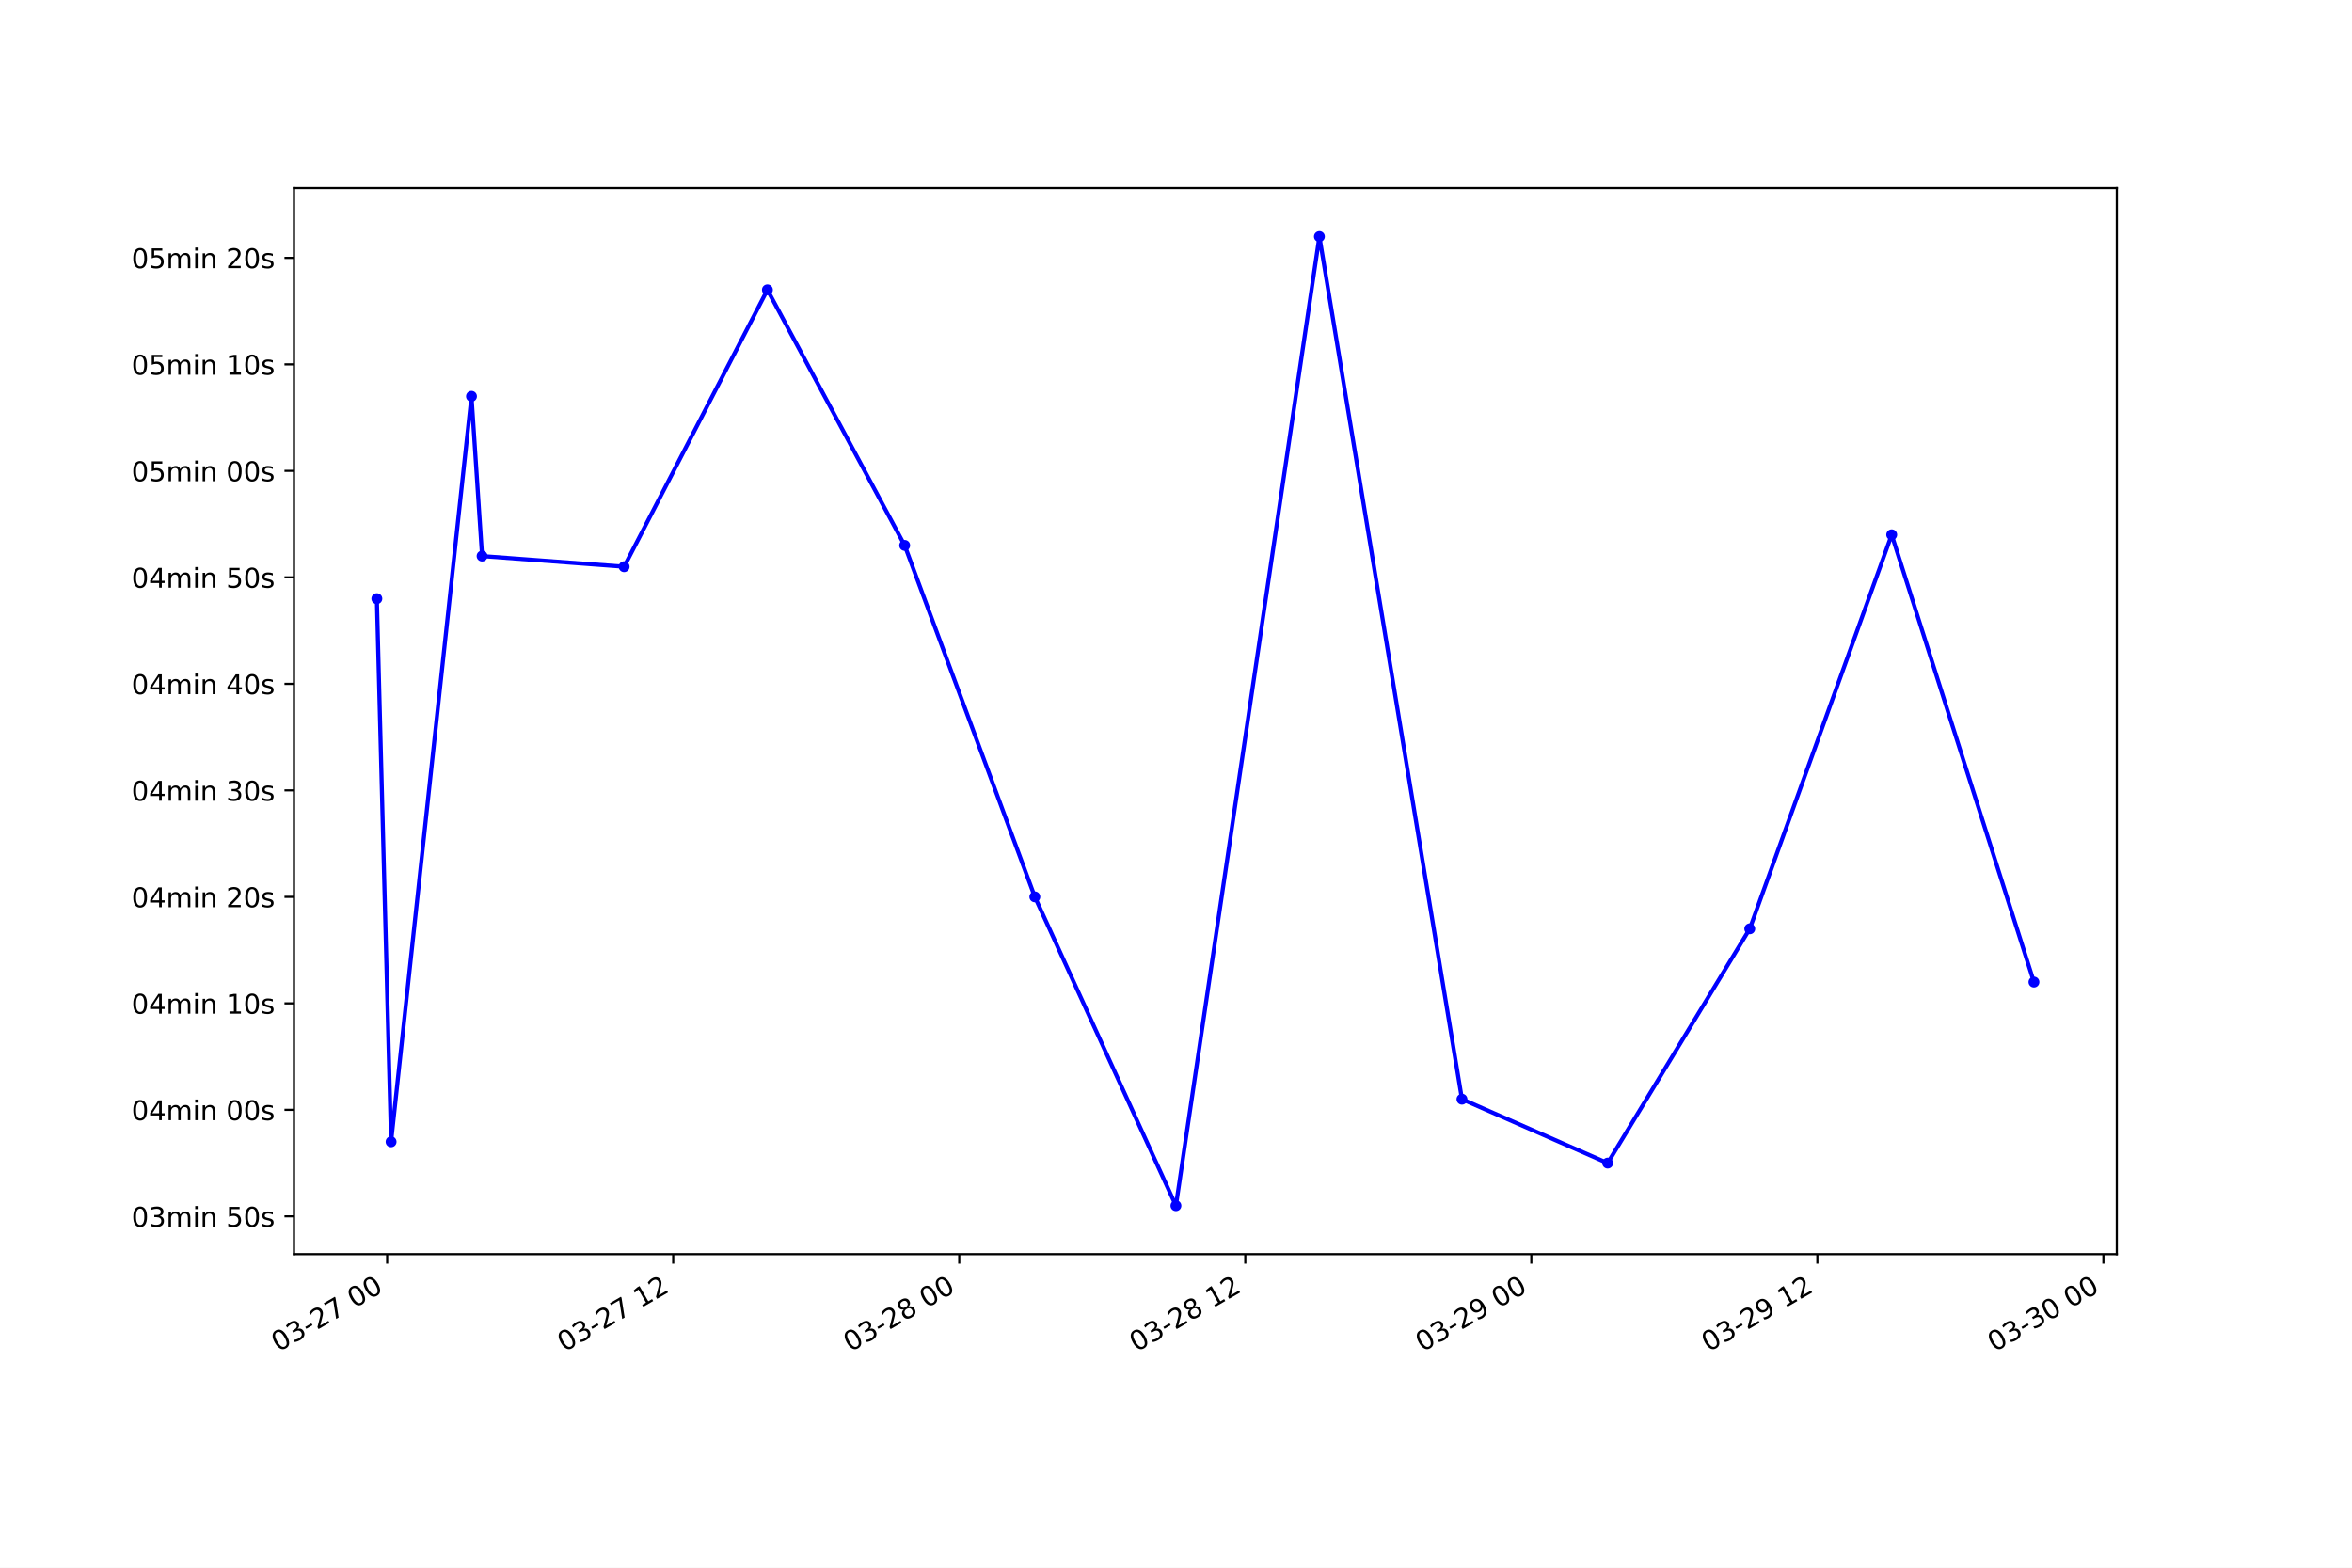
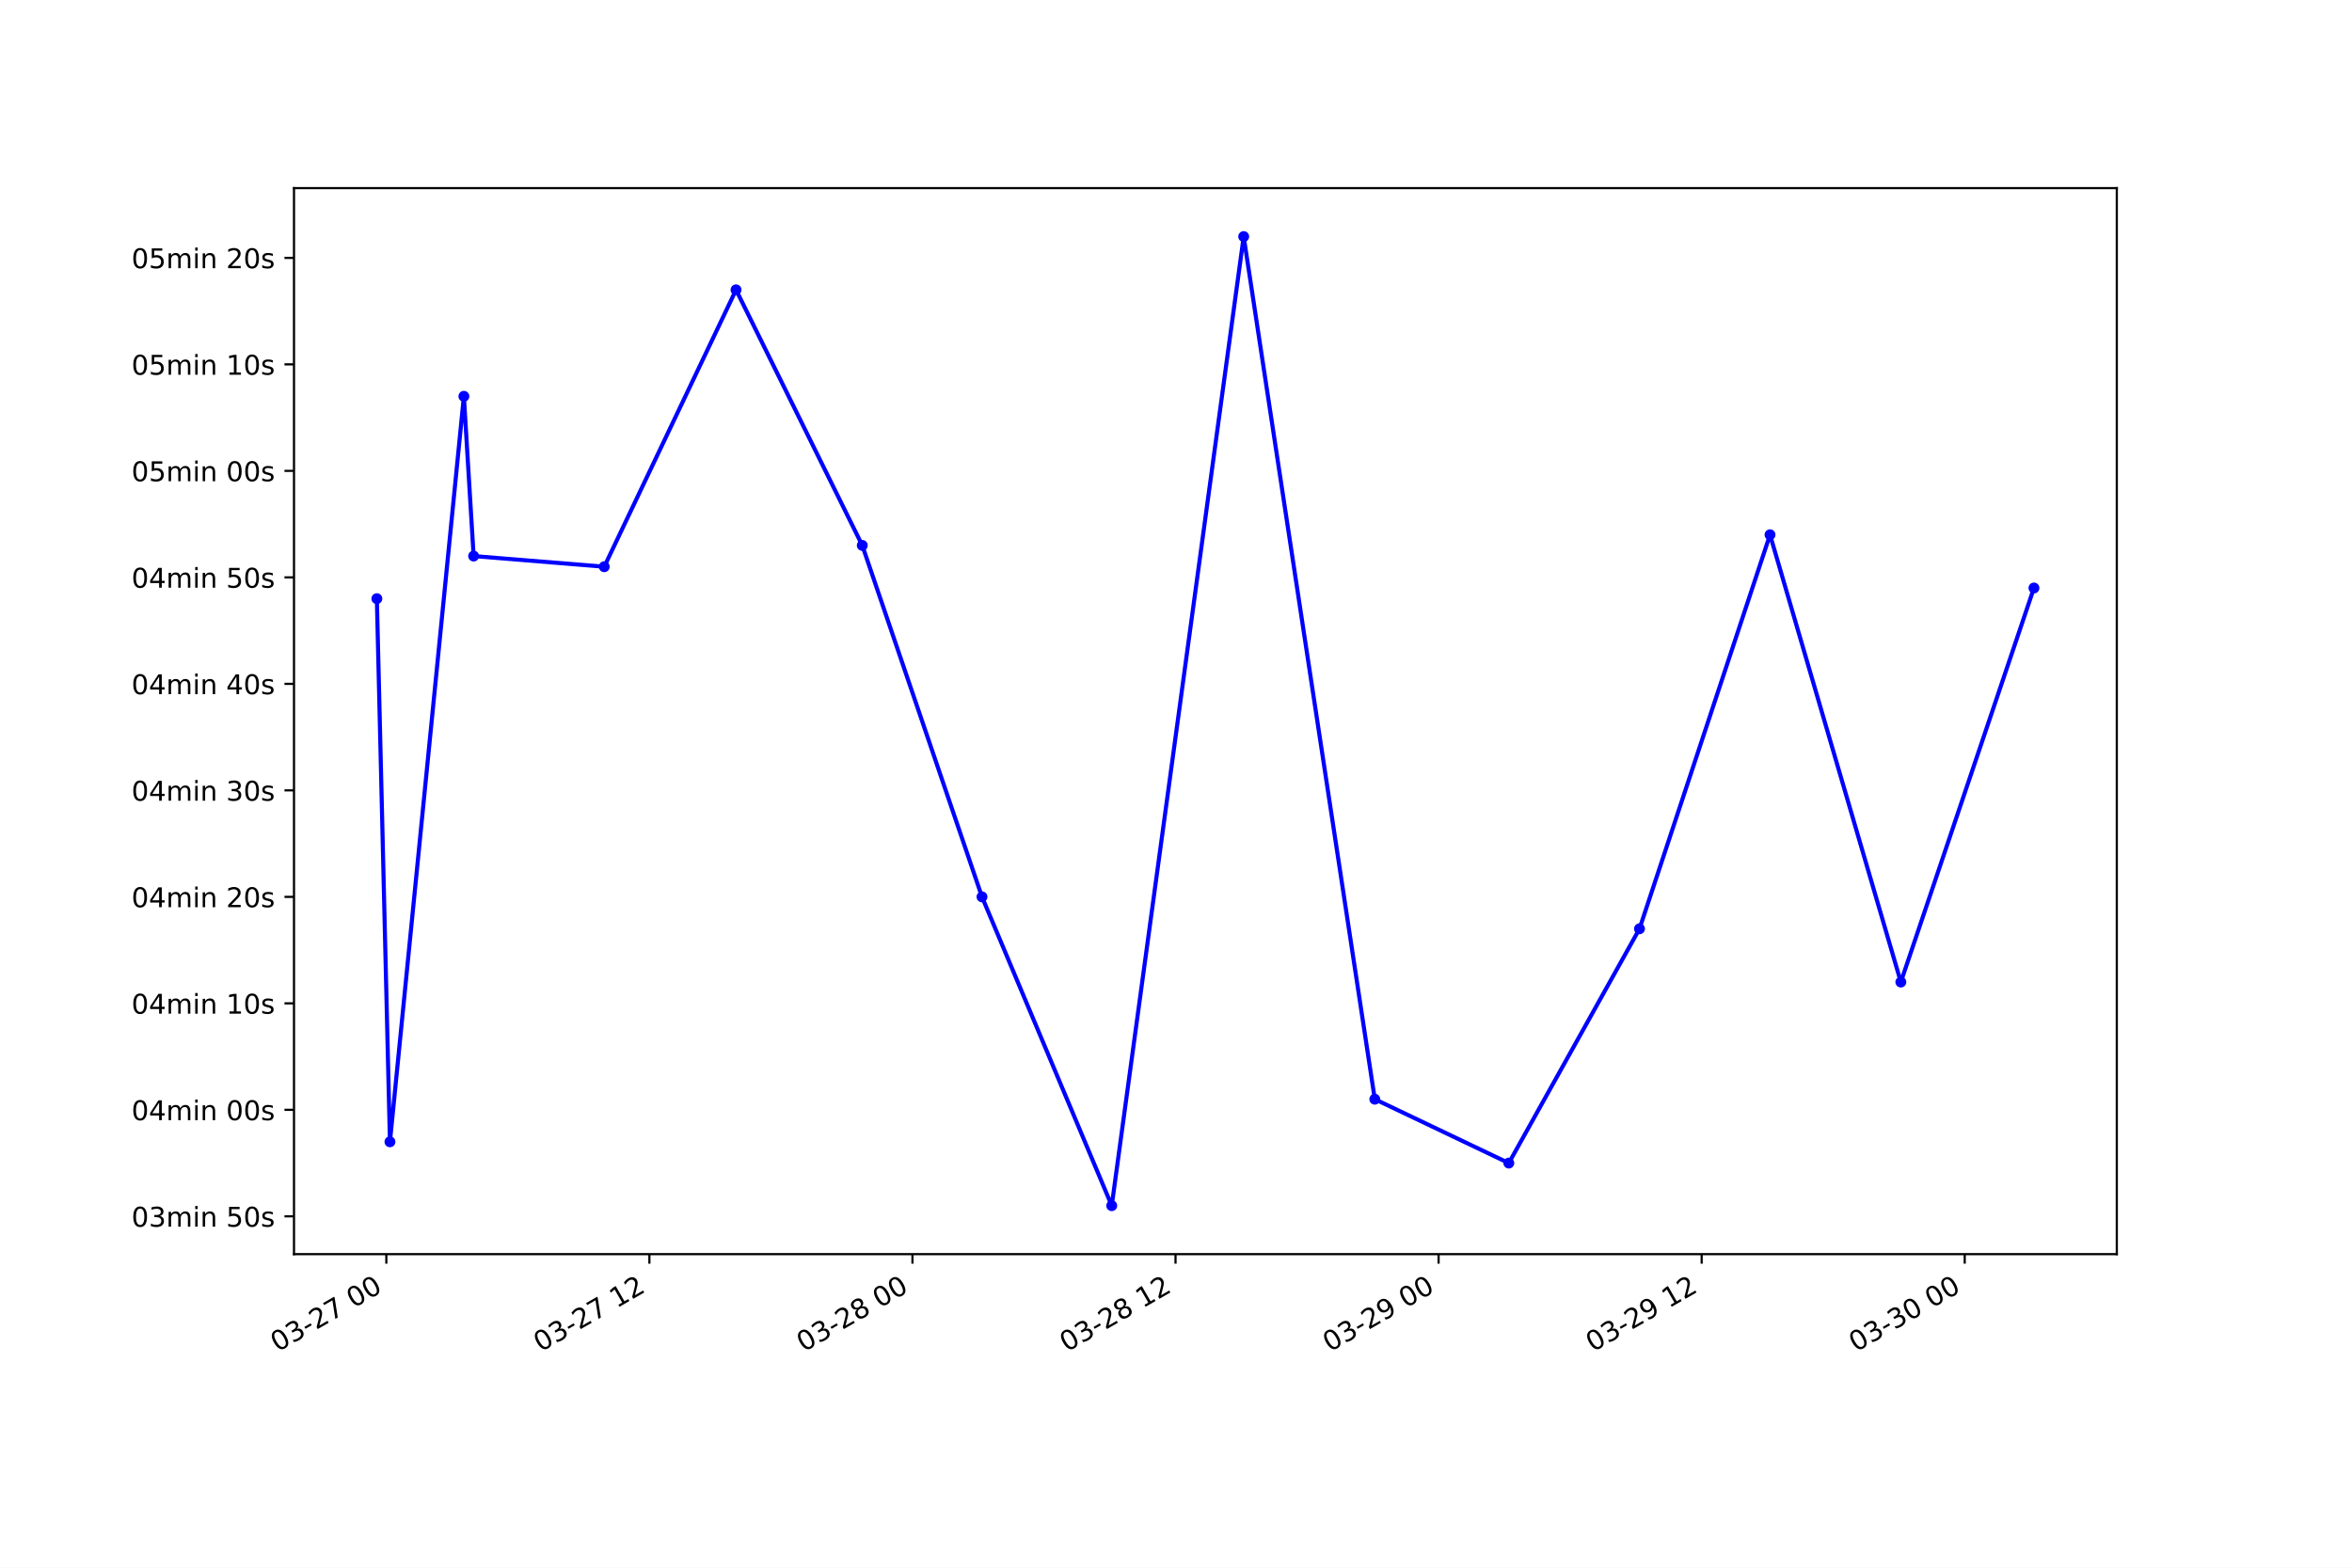
<svg xmlns="http://www.w3.org/2000/svg" xmlns:xlink="http://www.w3.org/1999/xlink" height="576pt" version="1.1" viewBox="0 0 864 576" width="864pt">
  <defs>
    <style type="text/css">*{stroke-linecap:butt;stroke-linejoin:round;}</style>
  </defs>
  <g id="figure_1">
    <g id="patch_1">
      <path d="M 0 576  L 864 576  L 864 0  L 0 0  z " style="fill:#ffffff;" />
    </g>
    <g id="axes_1">
      <g id="patch_2">
        <path d="M 108 460.8  L 777.6 460.8  L 777.6 69.12  L 108 69.12  z " style="fill:#ffffff;" />
      </g>
      <g id="matplotlib.axis_1">
        <g id="xtick_1">
          <g id="line2d_1">
            <defs>
-               <path d="M 0 0  L 0 3.5  " id="m5ee99a7936" style="stroke:#000000;stroke-width:0.8;" />
+               <path d="M 0 0  L 0 3.5  " id="mcdc6976e56" style="stroke:#000000;stroke-width:0.8;" />
            </defs>
            <g>
-               <use style="stroke:#000000;stroke-width:0.8;" x="142.223" xlink:href="#m5ee99a7936" y="460.8" />
+               <use style="stroke:#000000;stroke-width:0.8;" x="141.919" xlink:href="#mcdc6976e56" y="460.8" />
            </g>
          </g>
          <g id="text_1">
-             <g transform="translate(102.2463 496.8609)rotate(-30)scale(0.1 -0.1)">
+             <g transform="translate(101.9421 496.8609)rotate(-30)scale(0.1 -0.1)">
              <defs>
                <path d="M 2034 4250  Q 1547 4250 1301 3770  Q 1056 3291 1056 2328  Q 1056 1369 1301 889  Q 1547 409 2034 409  Q 2525 409 2770 889  Q 3016 1369 3016 2328  Q 3016 3291 2770 3770  Q 2525 4250 2034 4250  z M 2034 4750  Q 2819 4750 3233 4129  Q 3647 3509 3647 2328  Q 3647 1150 3233 529  Q 2819 -91 2034 -91  Q 1250 -91 836 529  Q 422 1150 422 2328  Q 422 3509 836 4129  Q 1250 4750 2034 4750  z " id="DejaVuSans-30" transform="scale(0.015625)" />
                <path d="M 2597 2516  Q 3050 2419 3304 2112  Q 3559 1806 3559 1356  Q 3559 666 3084 287  Q 2609 -91 1734 -91  Q 1441 -91 1130 -33  Q 819 25 488 141  L 488 750  Q 750 597 1062 519  Q 1375 441 1716 441  Q 2309 441 2620 675  Q 2931 909 2931 1356  Q 2931 1769 2642 2001  Q 2353 2234 1838 2234  L 1294 2234  L 1294 2753  L 1863 2753  Q 2328 2753 2575 2939  Q 2822 3125 2822 3475  Q 2822 3834 2567 4026  Q 2313 4219 1838 4219  Q 1578 4219 1281 4162  Q 984 4106 628 3988  L 628 4550  Q 988 4650 1302 4700  Q 1616 4750 1894 4750  Q 2613 4750 3031 4423  Q 3450 4097 3450 3541  Q 3450 3153 3228 2886  Q 3006 2619 2597 2516  z " id="DejaVuSans-33" transform="scale(0.015625)" />
                <path d="M 313 2009  L 1997 2009  L 1997 1497  L 313 1497  L 313 2009  z " id="DejaVuSans-2d" transform="scale(0.015625)" />
                <path d="M 1228 531  L 3431 531  L 3431 0  L 469 0  L 469 531  Q 828 903 1448 1529  Q 2069 2156 2228 2338  Q 2531 2678 2651 2914  Q 2772 3150 2772 3378  Q 2772 3750 2511 3984  Q 2250 4219 1831 4219  Q 1534 4219 1204 4116  Q 875 4013 500 3803  L 500 4441  Q 881 4594 1212 4672  Q 1544 4750 1819 4750  Q 2544 4750 2975 4387  Q 3406 4025 3406 3419  Q 3406 3131 3298 2873  Q 3191 2616 2906 2266  Q 2828 2175 2409 1742  Q 1991 1309 1228 531  z " id="DejaVuSans-32" transform="scale(0.015625)" />
                <path d="M 525 4666  L 3525 4666  L 3525 4397  L 1831 0  L 1172 0  L 2766 4134  L 525 4134  L 525 4666  z " id="DejaVuSans-37" transform="scale(0.015625)" />
                <path id="DejaVuSans-20" transform="scale(0.015625)" />
              </defs>
              <use xlink:href="#DejaVuSans-30" />
              <use x="63.623" xlink:href="#DejaVuSans-33" />
              <use x="127.246" xlink:href="#DejaVuSans-2d" />
              <use x="163.33" xlink:href="#DejaVuSans-32" />
              <use x="226.953" xlink:href="#DejaVuSans-37" />
              <use x="290.576" xlink:href="#DejaVuSans-20" />
              <use x="322.363" xlink:href="#DejaVuSans-30" />
              <use x="385.986" xlink:href="#DejaVuSans-30" />
            </g>
          </g>
        </g>
        <g id="xtick_2">
          <g id="line2d_2">
            <g>
-               <use style="stroke:#000000;stroke-width:0.8;" x="247.3" xlink:href="#m5ee99a7936" y="460.8" />
+               <use style="stroke:#000000;stroke-width:0.8;" x="238.555" xlink:href="#mcdc6976e56" y="460.8" />
            </g>
          </g>
          <g id="text_2">
-             <g transform="translate(207.3226 496.8609)rotate(-30)scale(0.1 -0.1)">
+             <g transform="translate(198.5783 496.8609)rotate(-30)scale(0.1 -0.1)">
              <defs>
                <path d="M 794 531  L 1825 531  L 1825 4091  L 703 3866  L 703 4441  L 1819 4666  L 2450 4666  L 2450 531  L 3481 531  L 3481 0  L 794 0  L 794 531  z " id="DejaVuSans-31" transform="scale(0.015625)" />
              </defs>
              <use xlink:href="#DejaVuSans-30" />
              <use x="63.623" xlink:href="#DejaVuSans-33" />
              <use x="127.246" xlink:href="#DejaVuSans-2d" />
              <use x="163.33" xlink:href="#DejaVuSans-32" />
              <use x="226.953" xlink:href="#DejaVuSans-37" />
              <use x="290.576" xlink:href="#DejaVuSans-20" />
              <use x="322.363" xlink:href="#DejaVuSans-31" />
              <use x="385.986" xlink:href="#DejaVuSans-32" />
            </g>
          </g>
        </g>
        <g id="xtick_3">
          <g id="line2d_3">
            <g>
-               <use style="stroke:#000000;stroke-width:0.8;" x="352.376" xlink:href="#m5ee99a7936" y="460.8" />
+               <use style="stroke:#000000;stroke-width:0.8;" x="335.192" xlink:href="#mcdc6976e56" y="460.8" />
            </g>
          </g>
          <g id="text_3">
-             <g transform="translate(312.3989 496.8609)rotate(-30)scale(0.1 -0.1)">
+             <g transform="translate(295.2145 496.8609)rotate(-30)scale(0.1 -0.1)">
              <defs>
                <path d="M 2034 2216  Q 1584 2216 1326 1975  Q 1069 1734 1069 1313  Q 1069 891 1326 650  Q 1584 409 2034 409  Q 2484 409 2743 651  Q 3003 894 3003 1313  Q 3003 1734 2745 1975  Q 2488 2216 2034 2216  z M 1403 2484  Q 997 2584 770 2862  Q 544 3141 544 3541  Q 544 4100 942 4425  Q 1341 4750 2034 4750  Q 2731 4750 3128 4425  Q 3525 4100 3525 3541  Q 3525 3141 3298 2862  Q 3072 2584 2669 2484  Q 3125 2378 3379 2068  Q 3634 1759 3634 1313  Q 3634 634 3220 271  Q 2806 -91 2034 -91  Q 1263 -91 848 271  Q 434 634 434 1313  Q 434 1759 690 2068  Q 947 2378 1403 2484  z M 1172 3481  Q 1172 3119 1398 2916  Q 1625 2713 2034 2713  Q 2441 2713 2670 2916  Q 2900 3119 2900 3481  Q 2900 3844 2670 4047  Q 2441 4250 2034 4250  Q 1625 4250 1398 4047  Q 1172 3844 1172 3481  z " id="DejaVuSans-38" transform="scale(0.015625)" />
              </defs>
              <use xlink:href="#DejaVuSans-30" />
              <use x="63.623" xlink:href="#DejaVuSans-33" />
              <use x="127.246" xlink:href="#DejaVuSans-2d" />
              <use x="163.33" xlink:href="#DejaVuSans-32" />
              <use x="226.953" xlink:href="#DejaVuSans-38" />
              <use x="290.576" xlink:href="#DejaVuSans-20" />
              <use x="322.363" xlink:href="#DejaVuSans-30" />
              <use x="385.986" xlink:href="#DejaVuSans-30" />
            </g>
          </g>
        </g>
        <g id="xtick_4">
          <g id="line2d_4">
            <g>
-               <use style="stroke:#000000;stroke-width:0.8;" x="457.452" xlink:href="#m5ee99a7936" y="460.8" />
+               <use style="stroke:#000000;stroke-width:0.8;" x="431.828" xlink:href="#mcdc6976e56" y="460.8" />
            </g>
          </g>
          <g id="text_4">
-             <g transform="translate(417.4751 496.8609)rotate(-30)scale(0.1 -0.1)">
+             <g transform="translate(391.8506 496.8609)rotate(-30)scale(0.1 -0.1)">
              <use xlink:href="#DejaVuSans-30" />
              <use x="63.623" xlink:href="#DejaVuSans-33" />
              <use x="127.246" xlink:href="#DejaVuSans-2d" />
              <use x="163.33" xlink:href="#DejaVuSans-32" />
              <use x="226.953" xlink:href="#DejaVuSans-38" />
              <use x="290.576" xlink:href="#DejaVuSans-20" />
              <use x="322.363" xlink:href="#DejaVuSans-31" />
              <use x="385.986" xlink:href="#DejaVuSans-32" />
            </g>
          </g>
        </g>
        <g id="xtick_5">
          <g id="line2d_5">
            <g>
-               <use style="stroke:#000000;stroke-width:0.8;" x="562.529" xlink:href="#m5ee99a7936" y="460.8" />
+               <use style="stroke:#000000;stroke-width:0.8;" x="528.464" xlink:href="#mcdc6976e56" y="460.8" />
            </g>
          </g>
          <g id="text_5">
-             <g transform="translate(522.5514 496.8609)rotate(-30)scale(0.1 -0.1)">
+             <g transform="translate(488.4868 496.8609)rotate(-30)scale(0.1 -0.1)">
              <defs>
                <path d="M 703 97  L 703 672  Q 941 559 1184 500  Q 1428 441 1663 441  Q 2288 441 2617 861  Q 2947 1281 2994 2138  Q 2813 1869 2534 1725  Q 2256 1581 1919 1581  Q 1219 1581 811 2004  Q 403 2428 403 3163  Q 403 3881 828 4315  Q 1253 4750 1959 4750  Q 2769 4750 3195 4129  Q 3622 3509 3622 2328  Q 3622 1225 3098 567  Q 2575 -91 1691 -91  Q 1453 -91 1209 -44  Q 966 3 703 97  z M 1959 2075  Q 2384 2075 2632 2365  Q 2881 2656 2881 3163  Q 2881 3666 2632 3958  Q 2384 4250 1959 4250  Q 1534 4250 1286 3958  Q 1038 3666 1038 3163  Q 1038 2656 1286 2365  Q 1534 2075 1959 2075  z " id="DejaVuSans-39" transform="scale(0.015625)" />
              </defs>
              <use xlink:href="#DejaVuSans-30" />
              <use x="63.623" xlink:href="#DejaVuSans-33" />
              <use x="127.246" xlink:href="#DejaVuSans-2d" />
              <use x="163.33" xlink:href="#DejaVuSans-32" />
              <use x="226.953" xlink:href="#DejaVuSans-39" />
              <use x="290.576" xlink:href="#DejaVuSans-20" />
              <use x="322.363" xlink:href="#DejaVuSans-30" />
              <use x="385.986" xlink:href="#DejaVuSans-30" />
            </g>
          </g>
        </g>
        <g id="xtick_6">
          <g id="line2d_6">
            <g>
-               <use style="stroke:#000000;stroke-width:0.8;" x="667.605" xlink:href="#m5ee99a7936" y="460.8" />
+               <use style="stroke:#000000;stroke-width:0.8;" x="625.1" xlink:href="#mcdc6976e56" y="460.8" />
            </g>
          </g>
          <g id="text_6">
-             <g transform="translate(627.6277 496.8609)rotate(-30)scale(0.1 -0.1)">
+             <g transform="translate(585.1229 496.8609)rotate(-30)scale(0.1 -0.1)">
              <use xlink:href="#DejaVuSans-30" />
              <use x="63.623" xlink:href="#DejaVuSans-33" />
              <use x="127.246" xlink:href="#DejaVuSans-2d" />
              <use x="163.33" xlink:href="#DejaVuSans-32" />
              <use x="226.953" xlink:href="#DejaVuSans-39" />
              <use x="290.576" xlink:href="#DejaVuSans-20" />
              <use x="322.363" xlink:href="#DejaVuSans-31" />
              <use x="385.986" xlink:href="#DejaVuSans-32" />
            </g>
          </g>
        </g>
        <g id="xtick_7">
          <g id="line2d_7">
            <g>
-               <use style="stroke:#000000;stroke-width:0.8;" x="772.681" xlink:href="#m5ee99a7936" y="460.8" />
+               <use style="stroke:#000000;stroke-width:0.8;" x="721.736" xlink:href="#mcdc6976e56" y="460.8" />
            </g>
          </g>
          <g id="text_7">
-             <g transform="translate(732.704 496.8609)rotate(-30)scale(0.1 -0.1)">
+             <g transform="translate(681.7591 496.8609)rotate(-30)scale(0.1 -0.1)">
              <use xlink:href="#DejaVuSans-30" />
              <use x="63.623" xlink:href="#DejaVuSans-33" />
              <use x="127.246" xlink:href="#DejaVuSans-2d" />
              <use x="163.33" xlink:href="#DejaVuSans-33" />
              <use x="226.953" xlink:href="#DejaVuSans-30" />
              <use x="290.576" xlink:href="#DejaVuSans-20" />
              <use x="322.363" xlink:href="#DejaVuSans-30" />
              <use x="385.986" xlink:href="#DejaVuSans-30" />
            </g>
          </g>
        </g>
      </g>
      <g id="matplotlib.axis_2">
        <g id="ytick_1">
          <g id="line2d_8">
            <defs>
-               <path d="M 0 0  L -3.5 0  " id="m399eebd236" style="stroke:#000000;stroke-width:0.8;" />
+               <path d="M 0 0  L -3.5 0  " id="m40f6e96208" style="stroke:#000000;stroke-width:0.8;" />
            </defs>
            <g>
-               <use style="stroke:#000000;stroke-width:0.8;" x="108" xlink:href="#m399eebd236" y="446.909" />
+               <use style="stroke:#000000;stroke-width:0.8;" x="108" xlink:href="#m40f6e96208" y="446.909" />
            </g>
          </g>
          <g id="text_8">
            <g transform="translate(48.30625 450.7085)scale(0.1 -0.1)">
              <defs>
                <path d="M 3328 2828  Q 3544 3216 3844 3400  Q 4144 3584 4550 3584  Q 5097 3584 5394 3201  Q 5691 2819 5691 2113  L 5691 0  L 5113 0  L 5113 2094  Q 5113 2597 4934 2840  Q 4756 3084 4391 3084  Q 3944 3084 3684 2787  Q 3425 2491 3425 1978  L 3425 0  L 2847 0  L 2847 2094  Q 2847 2600 2669 2842  Q 2491 3084 2119 3084  Q 1678 3084 1418 2786  Q 1159 2488 1159 1978  L 1159 0  L 581 0  L 581 3500  L 1159 3500  L 1159 2956  Q 1356 3278 1631 3431  Q 1906 3584 2284 3584  Q 2666 3584 2933 3390  Q 3200 3197 3328 2828  z " id="DejaVuSans-6d" transform="scale(0.015625)" />
                <path d="M 603 3500  L 1178 3500  L 1178 0  L 603 0  L 603 3500  z M 603 4863  L 1178 4863  L 1178 4134  L 603 4134  L 603 4863  z " id="DejaVuSans-69" transform="scale(0.015625)" />
                <path d="M 3513 2113  L 3513 0  L 2938 0  L 2938 2094  Q 2938 2591 2744 2837  Q 2550 3084 2163 3084  Q 1697 3084 1428 2787  Q 1159 2491 1159 1978  L 1159 0  L 581 0  L 581 3500  L 1159 3500  L 1159 2956  Q 1366 3272 1645 3428  Q 1925 3584 2291 3584  Q 2894 3584 3203 3211  Q 3513 2838 3513 2113  z " id="DejaVuSans-6e" transform="scale(0.015625)" />
                <path d="M 691 4666  L 3169 4666  L 3169 4134  L 1269 4134  L 1269 2991  Q 1406 3038 1543 3061  Q 1681 3084 1819 3084  Q 2600 3084 3056 2656  Q 3513 2228 3513 1497  Q 3513 744 3044 326  Q 2575 -91 1722 -91  Q 1428 -91 1123 -41  Q 819 9 494 109  L 494 744  Q 775 591 1075 516  Q 1375 441 1709 441  Q 2250 441 2565 725  Q 2881 1009 2881 1497  Q 2881 1984 2565 2268  Q 2250 2553 1709 2553  Q 1456 2553 1204 2497  Q 953 2441 691 2322  L 691 4666  z " id="DejaVuSans-35" transform="scale(0.015625)" />
                <path d="M 2834 3397  L 2834 2853  Q 2591 2978 2328 3040  Q 2066 3103 1784 3103  Q 1356 3103 1142 2972  Q 928 2841 928 2578  Q 928 2378 1081 2264  Q 1234 2150 1697 2047  L 1894 2003  Q 2506 1872 2764 1633  Q 3022 1394 3022 966  Q 3022 478 2636 193  Q 2250 -91 1575 -91  Q 1294 -91 989 -36  Q 684 19 347 128  L 347 722  Q 666 556 975 473  Q 1284 391 1588 391  Q 1994 391 2212 530  Q 2431 669 2431 922  Q 2431 1156 2273 1281  Q 2116 1406 1581 1522  L 1381 1569  Q 847 1681 609 1914  Q 372 2147 372 2553  Q 372 3047 722 3315  Q 1072 3584 1716 3584  Q 2034 3584 2315 3537  Q 2597 3491 2834 3397  z " id="DejaVuSans-73" transform="scale(0.015625)" />
              </defs>
              <use xlink:href="#DejaVuSans-30" />
              <use x="63.623" xlink:href="#DejaVuSans-33" />
              <use x="127.246" xlink:href="#DejaVuSans-6d" />
              <use x="224.658" xlink:href="#DejaVuSans-69" />
              <use x="252.441" xlink:href="#DejaVuSans-6e" />
              <use x="315.82" xlink:href="#DejaVuSans-20" />
              <use x="347.607" xlink:href="#DejaVuSans-35" />
              <use x="411.23" xlink:href="#DejaVuSans-30" />
              <use x="474.854" xlink:href="#DejaVuSans-73" />
            </g>
          </g>
        </g>
        <g id="ytick_2">
          <g id="line2d_9">
            <g>
-               <use style="stroke:#000000;stroke-width:0.8;" x="108" xlink:href="#m399eebd236" y="407.78" />
+               <use style="stroke:#000000;stroke-width:0.8;" x="108" xlink:href="#m40f6e96208" y="407.78" />
            </g>
          </g>
          <g id="text_9">
            <g transform="translate(48.30625 411.5796)scale(0.1 -0.1)">
              <defs>
                <path d="M 2419 4116  L 825 1625  L 2419 1625  L 2419 4116  z M 2253 4666  L 3047 4666  L 3047 1625  L 3713 1625  L 3713 1100  L 3047 1100  L 3047 0  L 2419 0  L 2419 1100  L 313 1100  L 313 1709  L 2253 4666  z " id="DejaVuSans-34" transform="scale(0.015625)" />
              </defs>
              <use xlink:href="#DejaVuSans-30" />
              <use x="63.623" xlink:href="#DejaVuSans-34" />
              <use x="127.246" xlink:href="#DejaVuSans-6d" />
              <use x="224.658" xlink:href="#DejaVuSans-69" />
              <use x="252.441" xlink:href="#DejaVuSans-6e" />
              <use x="315.82" xlink:href="#DejaVuSans-20" />
              <use x="347.607" xlink:href="#DejaVuSans-30" />
              <use x="411.23" xlink:href="#DejaVuSans-30" />
              <use x="474.854" xlink:href="#DejaVuSans-73" />
            </g>
          </g>
        </g>
        <g id="ytick_3">
          <g id="line2d_10">
            <g>
-               <use style="stroke:#000000;stroke-width:0.8;" x="108" xlink:href="#m399eebd236" y="368.652" />
+               <use style="stroke:#000000;stroke-width:0.8;" x="108" xlink:href="#m40f6e96208" y="368.652" />
            </g>
          </g>
          <g id="text_10">
            <g transform="translate(48.30625 372.4507)scale(0.1 -0.1)">
              <use xlink:href="#DejaVuSans-30" />
              <use x="63.623" xlink:href="#DejaVuSans-34" />
              <use x="127.246" xlink:href="#DejaVuSans-6d" />
              <use x="224.658" xlink:href="#DejaVuSans-69" />
              <use x="252.441" xlink:href="#DejaVuSans-6e" />
              <use x="315.82" xlink:href="#DejaVuSans-20" />
              <use x="347.607" xlink:href="#DejaVuSans-31" />
              <use x="411.23" xlink:href="#DejaVuSans-30" />
              <use x="474.854" xlink:href="#DejaVuSans-73" />
            </g>
          </g>
        </g>
        <g id="ytick_4">
          <g id="line2d_11">
            <g>
-               <use style="stroke:#000000;stroke-width:0.8;" x="108" xlink:href="#m399eebd236" y="329.523" />
+               <use style="stroke:#000000;stroke-width:0.8;" x="108" xlink:href="#m40f6e96208" y="329.523" />
            </g>
          </g>
          <g id="text_11">
            <g transform="translate(48.30625 333.3219)scale(0.1 -0.1)">
              <use xlink:href="#DejaVuSans-30" />
              <use x="63.623" xlink:href="#DejaVuSans-34" />
              <use x="127.246" xlink:href="#DejaVuSans-6d" />
              <use x="224.658" xlink:href="#DejaVuSans-69" />
              <use x="252.441" xlink:href="#DejaVuSans-6e" />
              <use x="315.82" xlink:href="#DejaVuSans-20" />
              <use x="347.607" xlink:href="#DejaVuSans-32" />
              <use x="411.23" xlink:href="#DejaVuSans-30" />
              <use x="474.854" xlink:href="#DejaVuSans-73" />
            </g>
          </g>
        </g>
        <g id="ytick_5">
          <g id="line2d_12">
            <g>
-               <use style="stroke:#000000;stroke-width:0.8;" x="108" xlink:href="#m399eebd236" y="290.394" />
+               <use style="stroke:#000000;stroke-width:0.8;" x="108" xlink:href="#m40f6e96208" y="290.394" />
            </g>
          </g>
          <g id="text_12">
            <g transform="translate(48.30625 294.193)scale(0.1 -0.1)">
              <use xlink:href="#DejaVuSans-30" />
              <use x="63.623" xlink:href="#DejaVuSans-34" />
              <use x="127.246" xlink:href="#DejaVuSans-6d" />
              <use x="224.658" xlink:href="#DejaVuSans-69" />
              <use x="252.441" xlink:href="#DejaVuSans-6e" />
              <use x="315.82" xlink:href="#DejaVuSans-20" />
              <use x="347.607" xlink:href="#DejaVuSans-33" />
              <use x="411.23" xlink:href="#DejaVuSans-30" />
              <use x="474.854" xlink:href="#DejaVuSans-73" />
            </g>
          </g>
        </g>
        <g id="ytick_6">
          <g id="line2d_13">
            <g>
-               <use style="stroke:#000000;stroke-width:0.8;" x="108" xlink:href="#m399eebd236" y="251.265" />
+               <use style="stroke:#000000;stroke-width:0.8;" x="108" xlink:href="#m40f6e96208" y="251.265" />
            </g>
          </g>
          <g id="text_13">
            <g transform="translate(48.30625 255.0641)scale(0.1 -0.1)">
              <use xlink:href="#DejaVuSans-30" />
              <use x="63.623" xlink:href="#DejaVuSans-34" />
              <use x="127.246" xlink:href="#DejaVuSans-6d" />
              <use x="224.658" xlink:href="#DejaVuSans-69" />
              <use x="252.441" xlink:href="#DejaVuSans-6e" />
              <use x="315.82" xlink:href="#DejaVuSans-20" />
              <use x="347.607" xlink:href="#DejaVuSans-34" />
              <use x="411.23" xlink:href="#DejaVuSans-30" />
              <use x="474.854" xlink:href="#DejaVuSans-73" />
            </g>
          </g>
        </g>
        <g id="ytick_7">
          <g id="line2d_14">
            <g>
-               <use style="stroke:#000000;stroke-width:0.8;" x="108" xlink:href="#m399eebd236" y="212.136" />
+               <use style="stroke:#000000;stroke-width:0.8;" x="108" xlink:href="#m40f6e96208" y="212.136" />
            </g>
          </g>
          <g id="text_14">
            <g transform="translate(48.30625 215.9352)scale(0.1 -0.1)">
              <use xlink:href="#DejaVuSans-30" />
              <use x="63.623" xlink:href="#DejaVuSans-34" />
              <use x="127.246" xlink:href="#DejaVuSans-6d" />
              <use x="224.658" xlink:href="#DejaVuSans-69" />
              <use x="252.441" xlink:href="#DejaVuSans-6e" />
              <use x="315.82" xlink:href="#DejaVuSans-20" />
              <use x="347.607" xlink:href="#DejaVuSans-35" />
              <use x="411.23" xlink:href="#DejaVuSans-30" />
              <use x="474.854" xlink:href="#DejaVuSans-73" />
            </g>
          </g>
        </g>
        <g id="ytick_8">
          <g id="line2d_15">
            <g>
-               <use style="stroke:#000000;stroke-width:0.8;" x="108" xlink:href="#m399eebd236" y="173.007" />
+               <use style="stroke:#000000;stroke-width:0.8;" x="108" xlink:href="#m40f6e96208" y="173.007" />
            </g>
          </g>
          <g id="text_15">
            <g transform="translate(48.30625 176.8064)scale(0.1 -0.1)">
              <use xlink:href="#DejaVuSans-30" />
              <use x="63.623" xlink:href="#DejaVuSans-35" />
              <use x="127.246" xlink:href="#DejaVuSans-6d" />
              <use x="224.658" xlink:href="#DejaVuSans-69" />
              <use x="252.441" xlink:href="#DejaVuSans-6e" />
              <use x="315.82" xlink:href="#DejaVuSans-20" />
              <use x="347.607" xlink:href="#DejaVuSans-30" />
              <use x="411.23" xlink:href="#DejaVuSans-30" />
              <use x="474.854" xlink:href="#DejaVuSans-73" />
            </g>
          </g>
        </g>
        <g id="ytick_9">
          <g id="line2d_16">
            <g>
-               <use style="stroke:#000000;stroke-width:0.8;" x="108" xlink:href="#m399eebd236" y="133.878" />
+               <use style="stroke:#000000;stroke-width:0.8;" x="108" xlink:href="#m40f6e96208" y="133.878" />
            </g>
          </g>
          <g id="text_16">
            <g transform="translate(48.30625 137.6775)scale(0.1 -0.1)">
              <use xlink:href="#DejaVuSans-30" />
              <use x="63.623" xlink:href="#DejaVuSans-35" />
              <use x="127.246" xlink:href="#DejaVuSans-6d" />
              <use x="224.658" xlink:href="#DejaVuSans-69" />
              <use x="252.441" xlink:href="#DejaVuSans-6e" />
              <use x="315.82" xlink:href="#DejaVuSans-20" />
              <use x="347.607" xlink:href="#DejaVuSans-31" />
              <use x="411.23" xlink:href="#DejaVuSans-30" />
              <use x="474.854" xlink:href="#DejaVuSans-73" />
            </g>
          </g>
        </g>
        <g id="ytick_10">
          <g id="line2d_17">
            <g>
-               <use style="stroke:#000000;stroke-width:0.8;" x="108" xlink:href="#m399eebd236" y="94.749" />
+               <use style="stroke:#000000;stroke-width:0.8;" x="108" xlink:href="#m40f6e96208" y="94.749" />
            </g>
          </g>
          <g id="text_17">
            <g transform="translate(48.30625 98.54863)scale(0.1 -0.1)">
              <use xlink:href="#DejaVuSans-30" />
              <use x="63.623" xlink:href="#DejaVuSans-35" />
              <use x="127.246" xlink:href="#DejaVuSans-6d" />
              <use x="224.658" xlink:href="#DejaVuSans-69" />
              <use x="252.441" xlink:href="#DejaVuSans-6e" />
              <use x="315.82" xlink:href="#DejaVuSans-20" />
              <use x="347.607" xlink:href="#DejaVuSans-32" />
              <use x="411.23" xlink:href="#DejaVuSans-30" />
              <use x="474.854" xlink:href="#DejaVuSans-73" />
            </g>
          </g>
        </g>
      </g>
      <g id="line2d_18">
-         <path clip-path="url(#p173035c5c7)" d="M 747.164 360.826  L 694.908 196.484  L 642.768 341.261  L 590.573 427.345  L 537.045 403.867  L 484.677 86.924  L 431.971 442.996  L 380.143 329.523  L 332.329 200.397  L 281.904 106.488  L 229.267 208.223  L 177.091 204.31  L 173.197 145.617  L 143.666 419.519  L 138.436 219.962  " style="fill:none;stroke:#0000ff;stroke-linecap:square;stroke-width:1.5;" />
+         <path clip-path="url(#pb94c12e4f9)" d="M 747.164 216.049  L 698.268 360.826  L 650.21 196.484  L 602.259 341.261  L 554.256 427.345  L 505.027 403.867  L 456.866 86.924  L 408.394 442.996  L 360.729 329.523  L 316.755 200.397  L 270.381 106.488  L 221.971 208.223  L 173.986 204.31  L 170.405 145.617  L 143.246 419.519  L 138.436 219.962  " style="fill:none;stroke:#0000ff;stroke-linecap:square;stroke-width:1.5;" />
        <defs>
-           <path d="M 0 1.5  C 0.398 1.5 0.779 1.342 1.061 1.061  C 1.342 0.779 1.5 0.398 1.5 0  C 1.5 -0.398 1.342 -0.779 1.061 -1.061  C 0.779 -1.342 0.398 -1.5 0 -1.5  C -0.398 -1.5 -0.779 -1.342 -1.061 -1.061  C -1.342 -0.779 -1.5 -0.398 -1.5 0  C -1.5 0.398 -1.342 0.779 -1.061 1.061  C -0.779 1.342 -0.398 1.5 0 1.5  z " id="m3315553153" style="stroke:#0000ff;" />
+           <path d="M 0 1.5  C 0.398 1.5 0.779 1.342 1.061 1.061  C 1.342 0.779 1.5 0.398 1.5 0  C 1.5 -0.398 1.342 -0.779 1.061 -1.061  C 0.779 -1.342 0.398 -1.5 0 -1.5  C -0.398 -1.5 -0.779 -1.342 -1.061 -1.061  C -1.342 -0.779 -1.5 -0.398 -1.5 0  C -1.5 0.398 -1.342 0.779 -1.061 1.061  C -0.779 1.342 -0.398 1.5 0 1.5  z " id="mb0927965cc" style="stroke:#0000ff;" />
        </defs>
-         <g clip-path="url(#p173035c5c7)">
-           <use style="fill:#0000ff;stroke:#0000ff;" x="747.164" xlink:href="#m3315553153" y="360.826" />
-           <use style="fill:#0000ff;stroke:#0000ff;" x="694.908" xlink:href="#m3315553153" y="196.484" />
-           <use style="fill:#0000ff;stroke:#0000ff;" x="642.768" xlink:href="#m3315553153" y="341.261" />
-           <use style="fill:#0000ff;stroke:#0000ff;" x="590.573" xlink:href="#m3315553153" y="427.345" />
-           <use style="fill:#0000ff;stroke:#0000ff;" x="537.045" xlink:href="#m3315553153" y="403.867" />
-           <use style="fill:#0000ff;stroke:#0000ff;" x="484.677" xlink:href="#m3315553153" y="86.924" />
-           <use style="fill:#0000ff;stroke:#0000ff;" x="431.971" xlink:href="#m3315553153" y="442.996" />
-           <use style="fill:#0000ff;stroke:#0000ff;" x="380.143" xlink:href="#m3315553153" y="329.523" />
-           <use style="fill:#0000ff;stroke:#0000ff;" x="332.329" xlink:href="#m3315553153" y="200.397" />
-           <use style="fill:#0000ff;stroke:#0000ff;" x="281.904" xlink:href="#m3315553153" y="106.488" />
-           <use style="fill:#0000ff;stroke:#0000ff;" x="229.267" xlink:href="#m3315553153" y="208.223" />
-           <use style="fill:#0000ff;stroke:#0000ff;" x="177.091" xlink:href="#m3315553153" y="204.31" />
-           <use style="fill:#0000ff;stroke:#0000ff;" x="173.197" xlink:href="#m3315553153" y="145.617" />
-           <use style="fill:#0000ff;stroke:#0000ff;" x="143.666" xlink:href="#m3315553153" y="419.519" />
-           <use style="fill:#0000ff;stroke:#0000ff;" x="138.436" xlink:href="#m3315553153" y="219.962" />
+         <g clip-path="url(#pb94c12e4f9)">
+           <use style="fill:#0000ff;stroke:#0000ff;" x="747.164" xlink:href="#mb0927965cc" y="216.049" />
+           <use style="fill:#0000ff;stroke:#0000ff;" x="698.268" xlink:href="#mb0927965cc" y="360.826" />
+           <use style="fill:#0000ff;stroke:#0000ff;" x="650.21" xlink:href="#mb0927965cc" y="196.484" />
+           <use style="fill:#0000ff;stroke:#0000ff;" x="602.259" xlink:href="#mb0927965cc" y="341.261" />
+           <use style="fill:#0000ff;stroke:#0000ff;" x="554.256" xlink:href="#mb0927965cc" y="427.345" />
+           <use style="fill:#0000ff;stroke:#0000ff;" x="505.027" xlink:href="#mb0927965cc" y="403.867" />
+           <use style="fill:#0000ff;stroke:#0000ff;" x="456.866" xlink:href="#mb0927965cc" y="86.924" />
+           <use style="fill:#0000ff;stroke:#0000ff;" x="408.394" xlink:href="#mb0927965cc" y="442.996" />
+           <use style="fill:#0000ff;stroke:#0000ff;" x="360.729" xlink:href="#mb0927965cc" y="329.523" />
+           <use style="fill:#0000ff;stroke:#0000ff;" x="316.755" xlink:href="#mb0927965cc" y="200.397" />
+           <use style="fill:#0000ff;stroke:#0000ff;" x="270.381" xlink:href="#mb0927965cc" y="106.488" />
+           <use style="fill:#0000ff;stroke:#0000ff;" x="221.971" xlink:href="#mb0927965cc" y="208.223" />
+           <use style="fill:#0000ff;stroke:#0000ff;" x="173.986" xlink:href="#mb0927965cc" y="204.31" />
+           <use style="fill:#0000ff;stroke:#0000ff;" x="170.405" xlink:href="#mb0927965cc" y="145.617" />
+           <use style="fill:#0000ff;stroke:#0000ff;" x="143.246" xlink:href="#mb0927965cc" y="419.519" />
+           <use style="fill:#0000ff;stroke:#0000ff;" x="138.436" xlink:href="#mb0927965cc" y="219.962" />
        </g>
      </g>
      <g id="patch_3">
        <path d="M 108 460.8  L 108 69.12  " style="fill:none;stroke:#000000;stroke-linecap:square;stroke-linejoin:miter;stroke-width:0.8;" />
      </g>
      <g id="patch_4">
        <path d="M 777.6 460.8  L 777.6 69.12  " style="fill:none;stroke:#000000;stroke-linecap:square;stroke-linejoin:miter;stroke-width:0.8;" />
      </g>
      <g id="patch_5">
        <path d="M 108 460.8  L 777.6 460.8  " style="fill:none;stroke:#000000;stroke-linecap:square;stroke-linejoin:miter;stroke-width:0.8;" />
      </g>
      <g id="patch_6">
        <path d="M 108 69.12  L 777.6 69.12  " style="fill:none;stroke:#000000;stroke-linecap:square;stroke-linejoin:miter;stroke-width:0.8;" />
      </g>
    </g>
  </g>
  <defs>
-     <clipPath id="p173035c5c7">
+     <clipPath id="pb94c12e4f9">
      <rect height="391.68" width="669.6" x="108" y="69.12" />
    </clipPath>
  </defs>
</svg>
